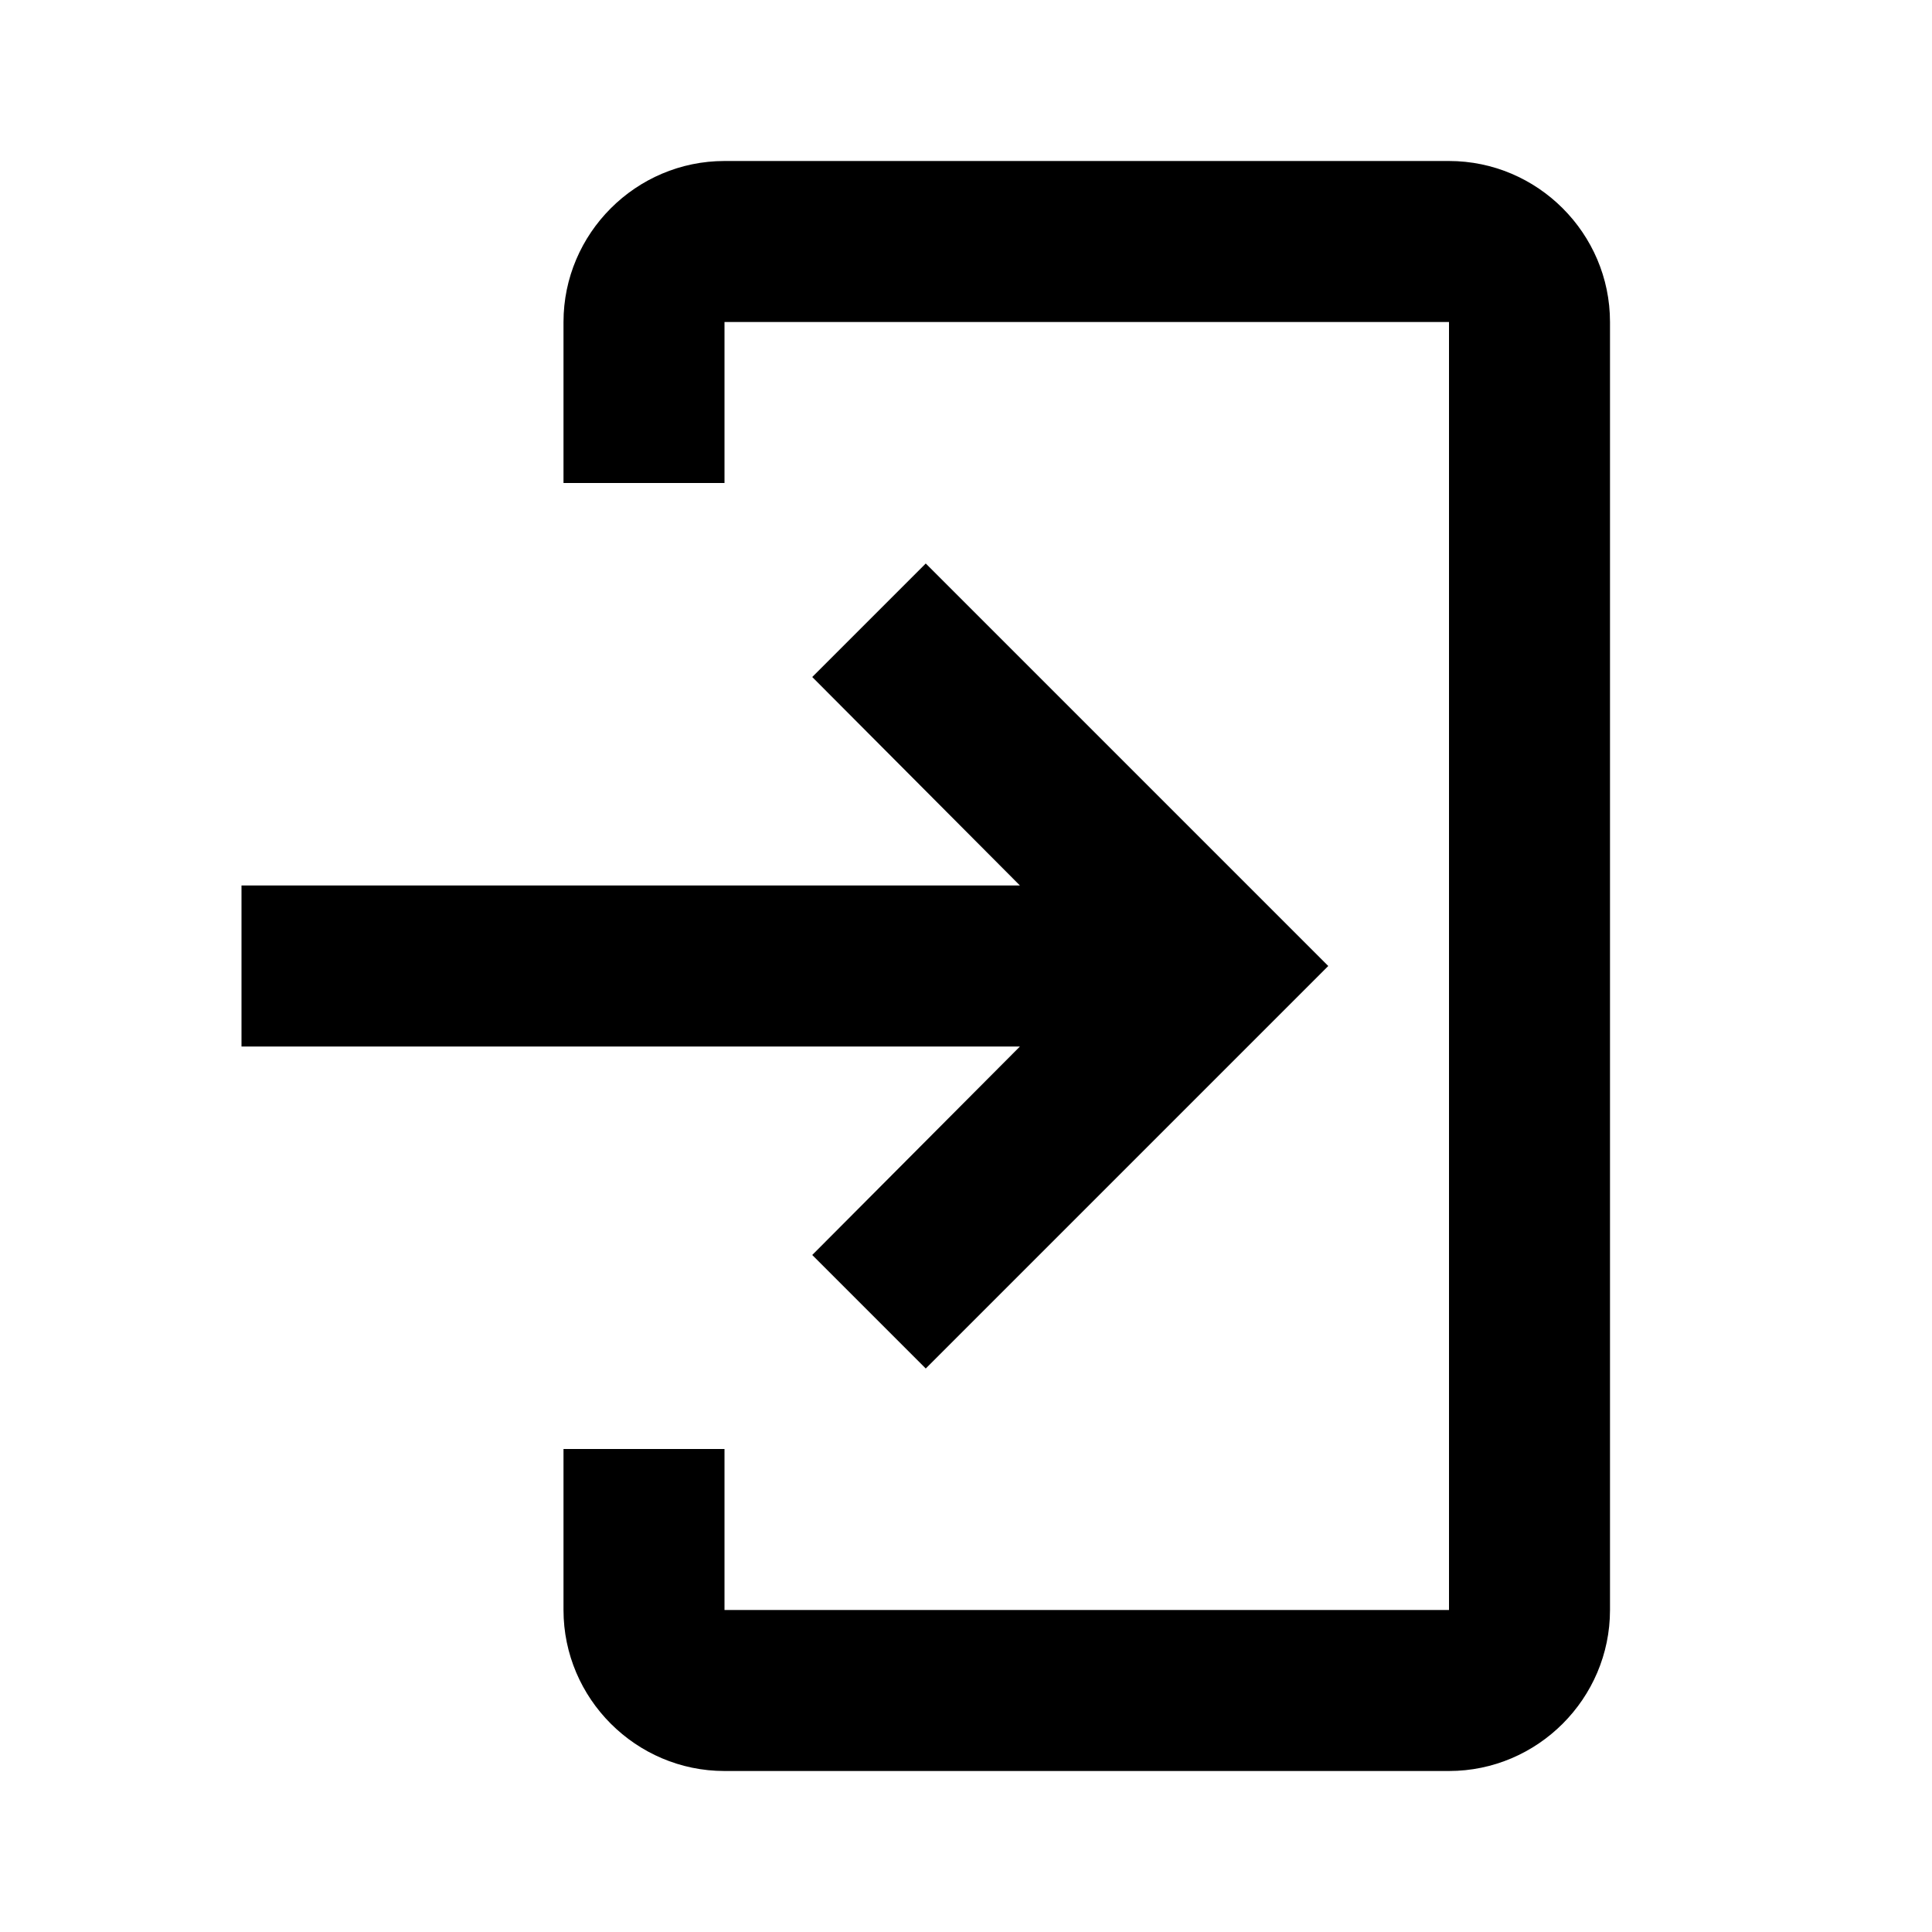
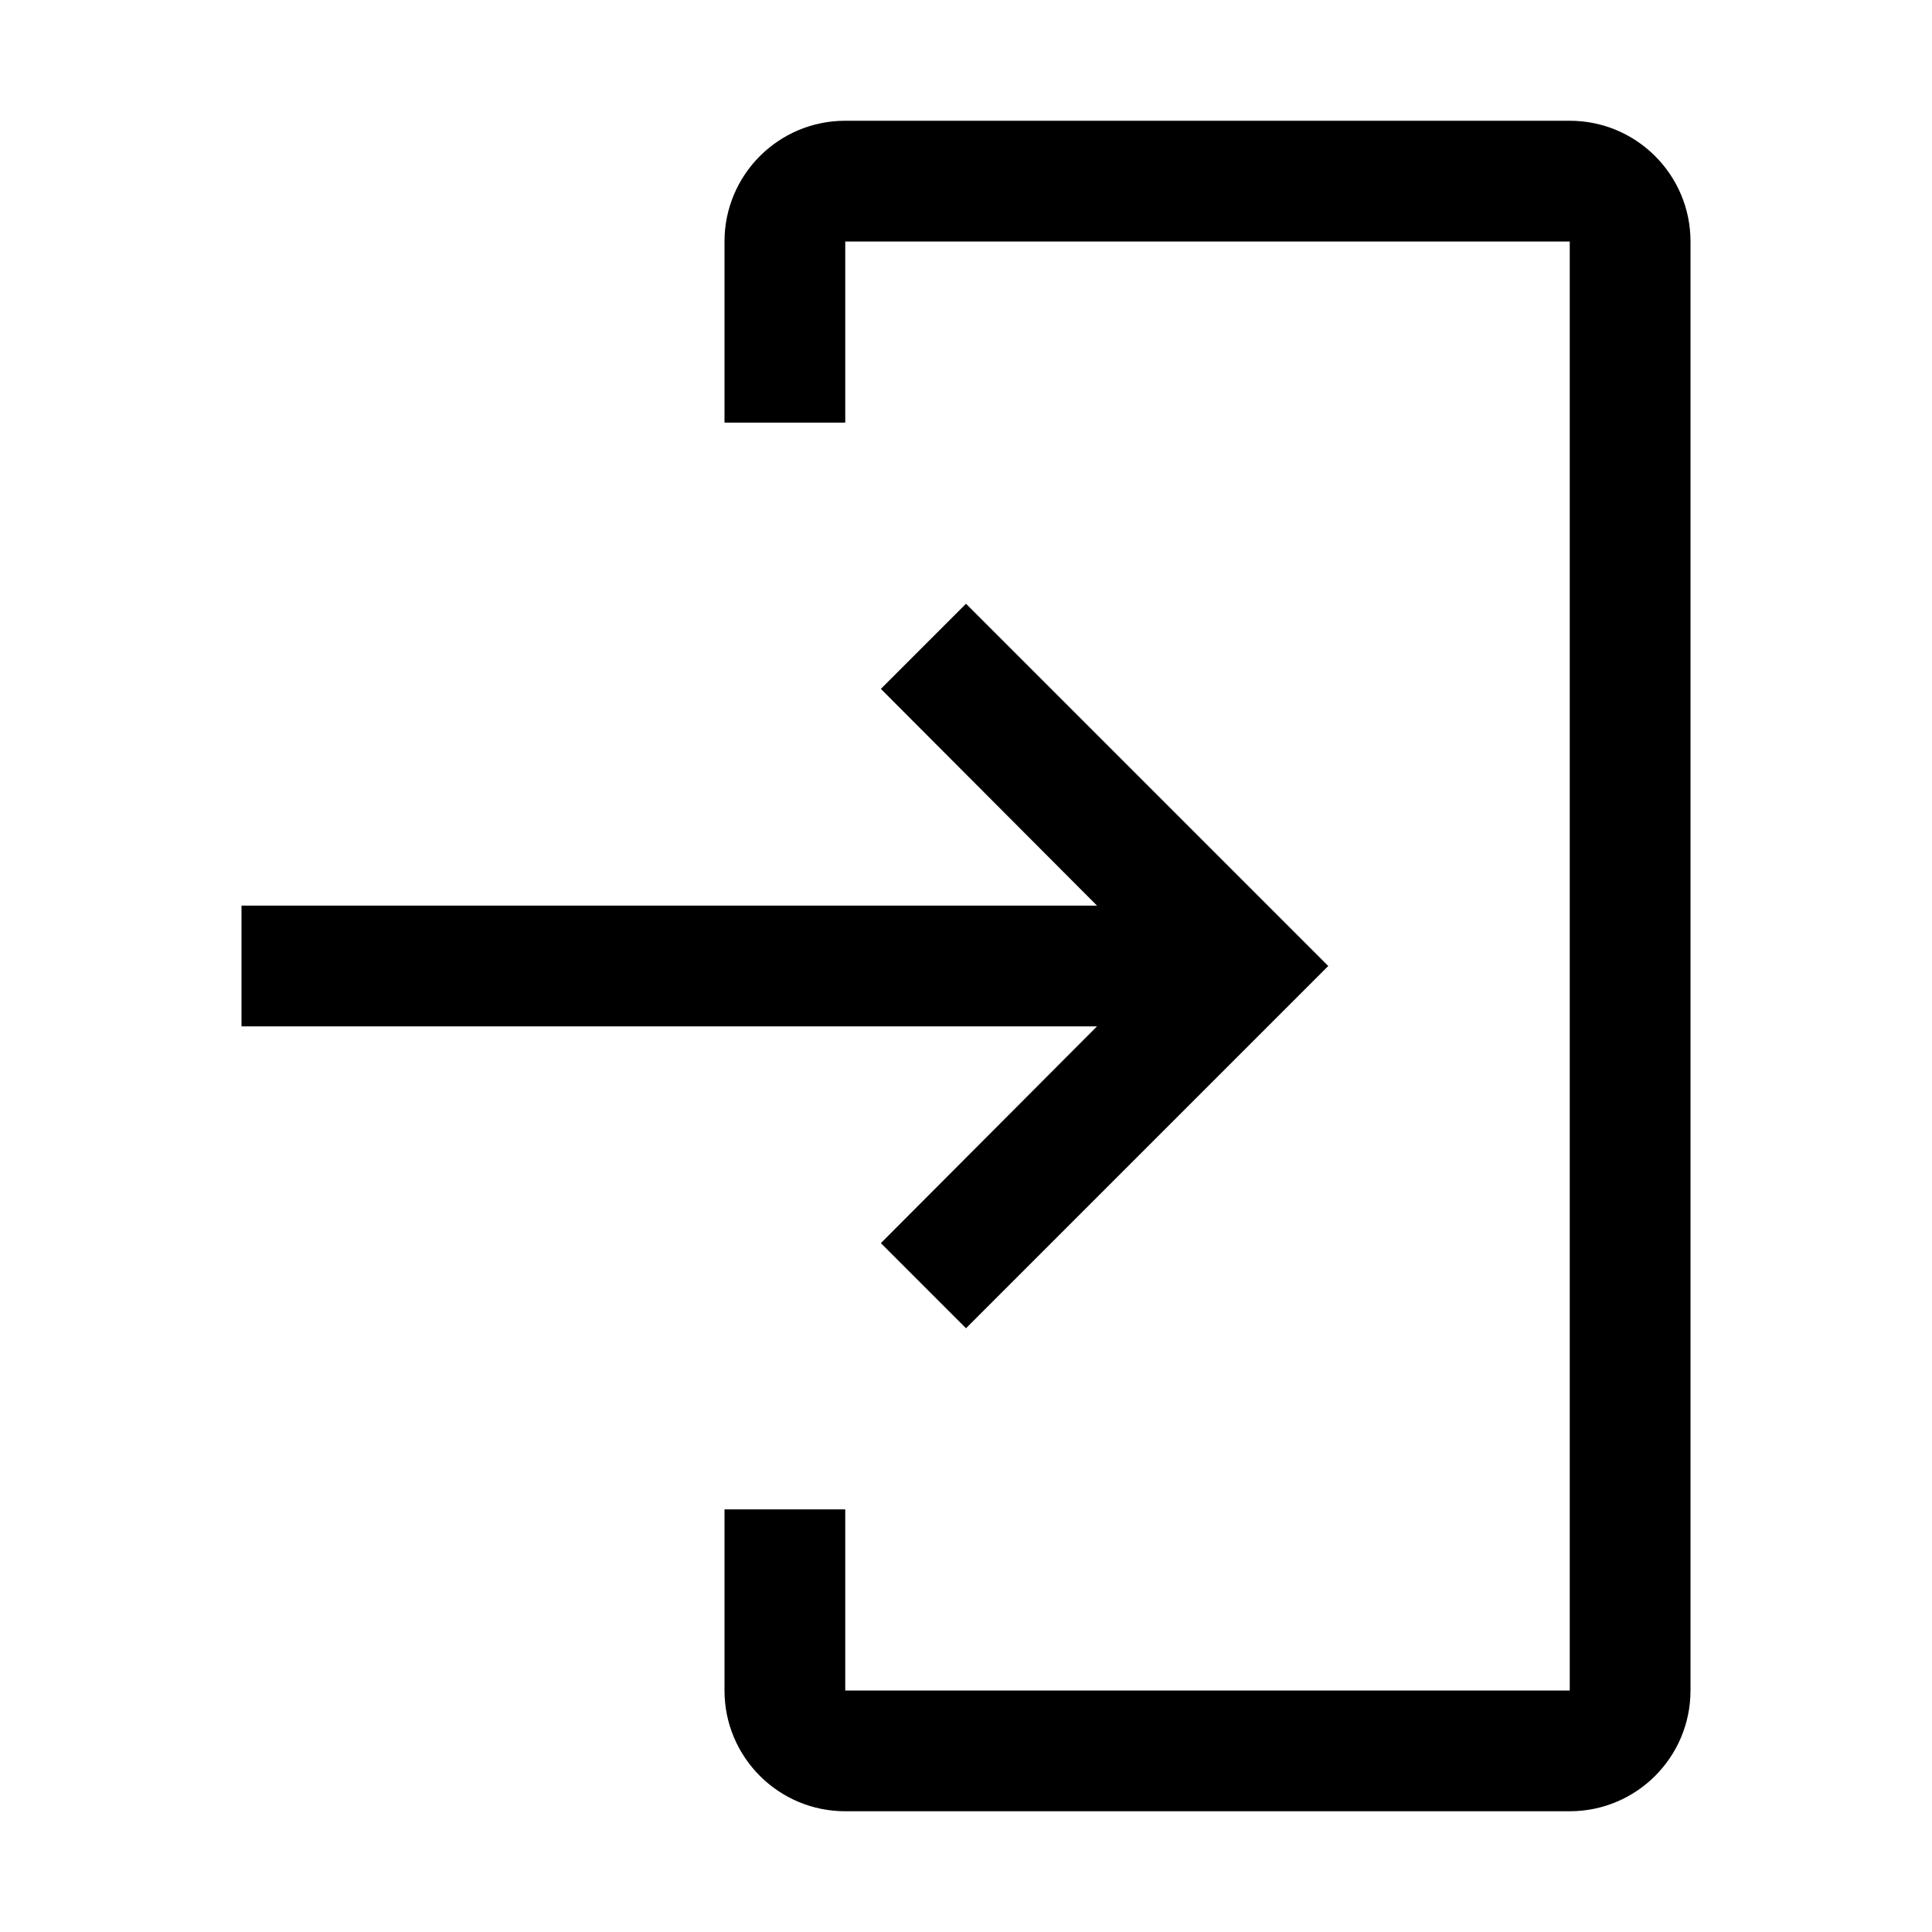
- <svg xmlns="http://www.w3.org/2000/svg" viewBox="0 0 24 24">
-   <path d="M9 2h9c1.1 0 2 .9 2 2v16c0 1.1-.9 2-2 2H9c-1.1 0-2-.9-2-2v-2h2v2h9V4H9v2H7V4c0-1.1.9-2 2-2z" fill="currentColor" />
-   <path d="M10.09 15.59L11.5 17l5-5l-5-5l-1.41 1.41L12.67 11H3v2h9.67z" fill="currentColor" />
+ <svg xmlns="http://www.w3.org/2000/svg" width="1em" height="1em" viewBox="0 0 32 32">
+   <path fill="currentColor" d="M26 30H14a2 2 0 0 1-2-2v-3h2v3h12V4H14v3h-2V4a2 2 0 0 1 2-2h12a2 2 0 0 1 2 2v24a2 2 0 0 1-2 2" />
+   <path fill="currentColor" d="M14.59 20.59L18.17 17H4v-2h14.17l-3.58-3.59L16 10l6 6l-6 6z" />
</svg>
